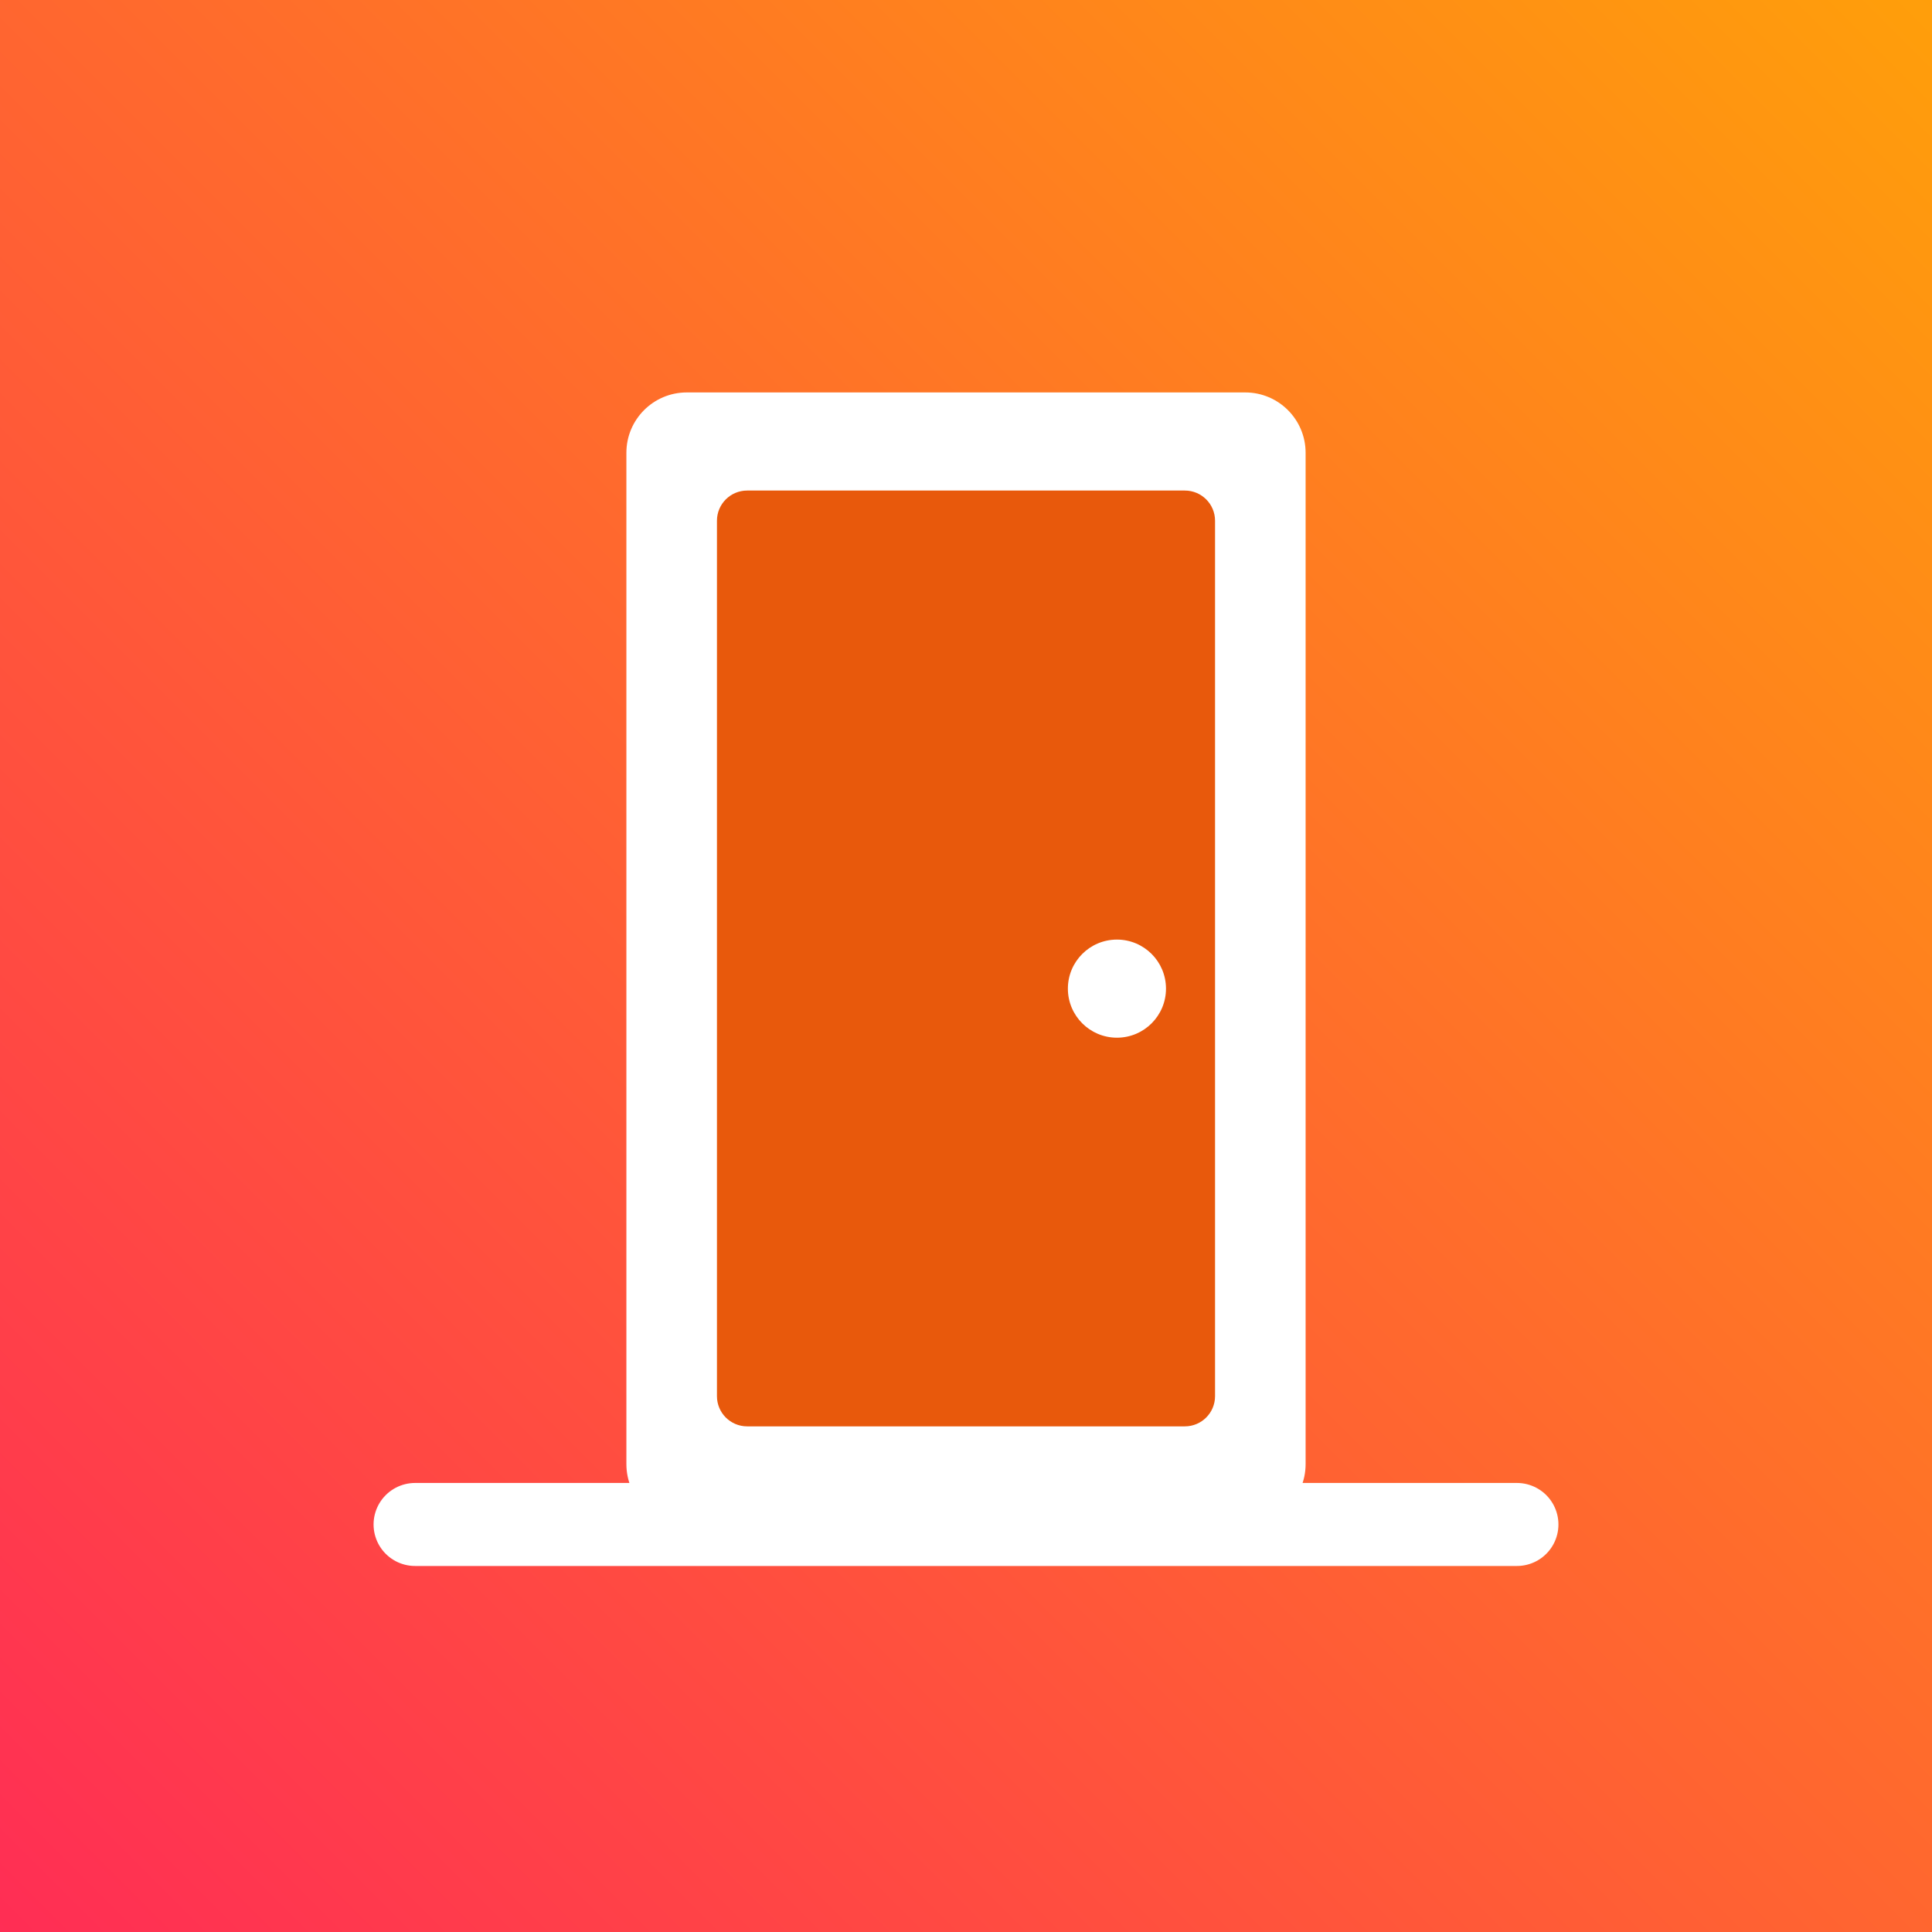
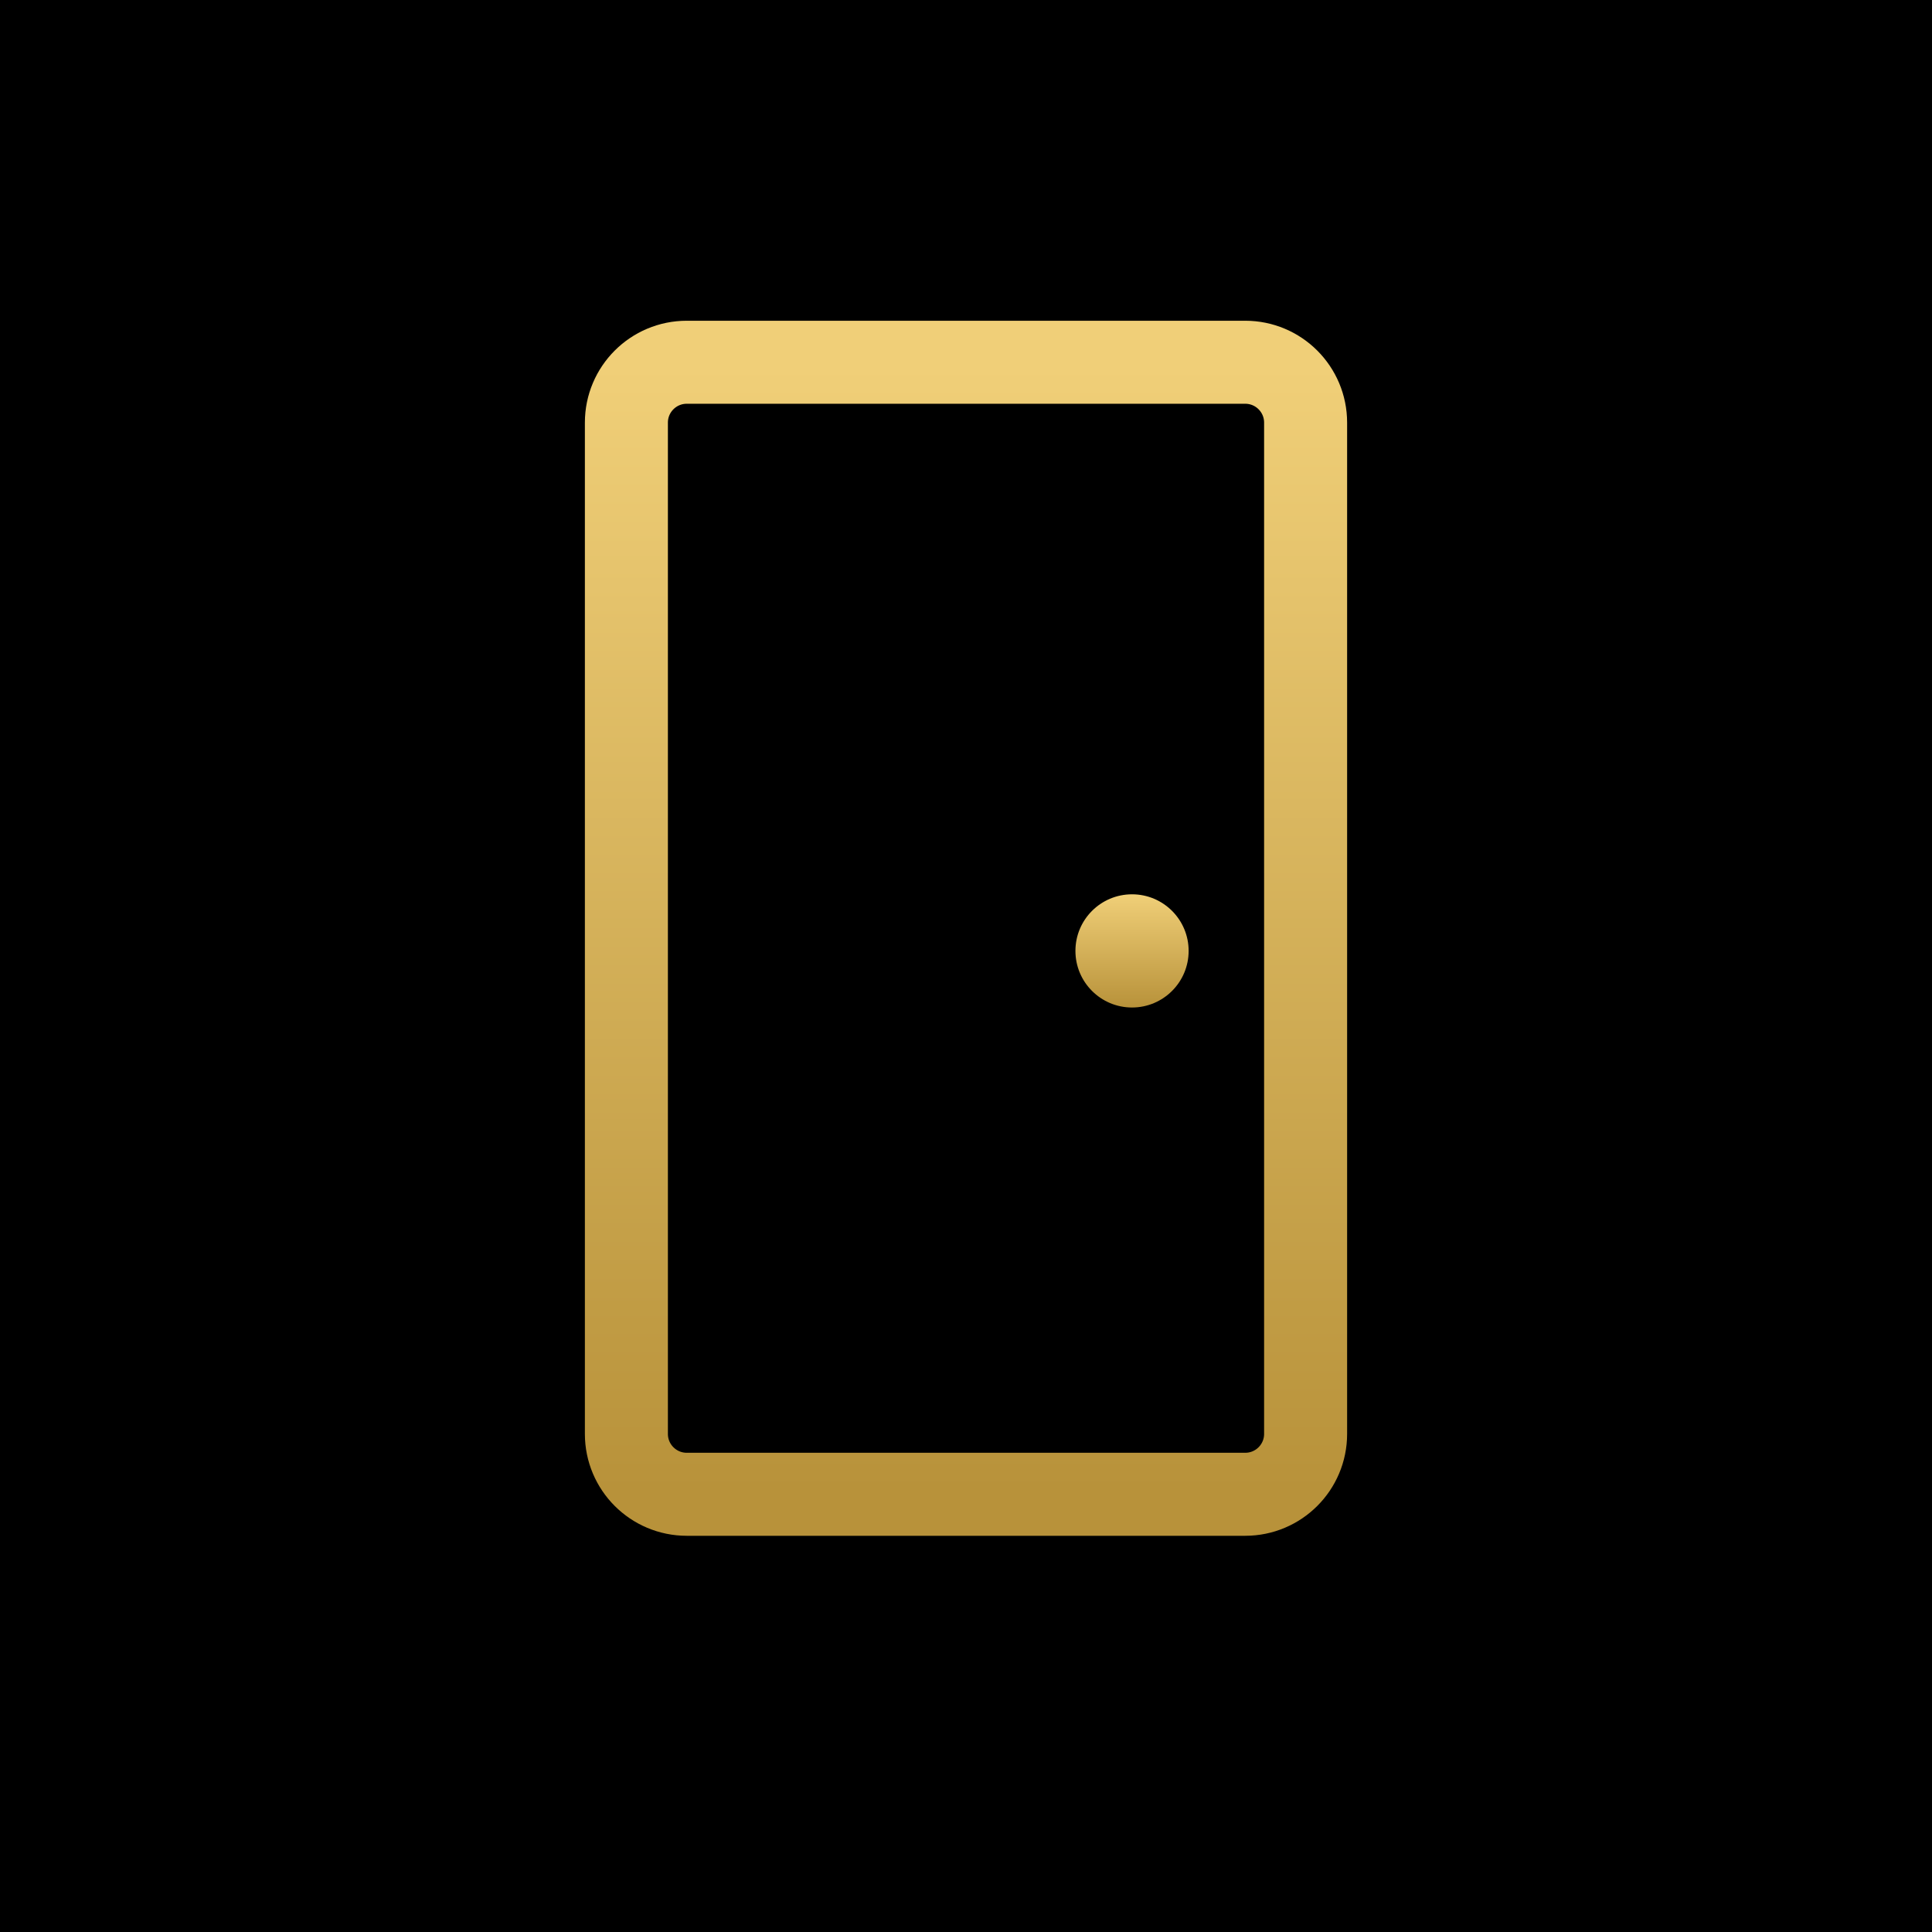
<svg xmlns="http://www.w3.org/2000/svg" viewBox="0 0 512 512">
  <defs>
-     <linearGradient id="g" x1="0" y1="1" x2="1" y2="0">
-       <stop offset="0" stop-color="#ff2d55" />
-       <stop offset="1" stop-color="#ff9f0a" />
+     <linearGradient id="g" x1="0" y1="0" x2="0" y2="1">
+       <stop offset="0" stop-color="#f0cf78" />
+       <stop offset="1" stop-color="#b8923a" />
    </linearGradient>
  </defs>
-   <rect width="512" height="512" fill="url(#g)" />
-   <rect x="166" y="104" width="180" height="300" rx="16" fill="#fff" />
-   <rect x="190" y="130" width="132" height="248" rx="8" fill="#e8590c" />
-   <circle cx="296" cy="262" r="13" fill="#fff" />
-   <path d="M110 404h292" stroke="#fff" stroke-width="22" stroke-linecap="round" />
+   <rect width="512" height="512" fill="#000" />
+   <rect x="166" y="96" width="180" height="300" rx="16" fill="none" stroke="url(#g)" stroke-width="22" />
+   <circle cx="300" cy="252" r="15" fill="url(#g)" />
+   <path d="M110 404h292" stroke="url(#g)" stroke-width="22" stroke-linecap="round" />
</svg>
